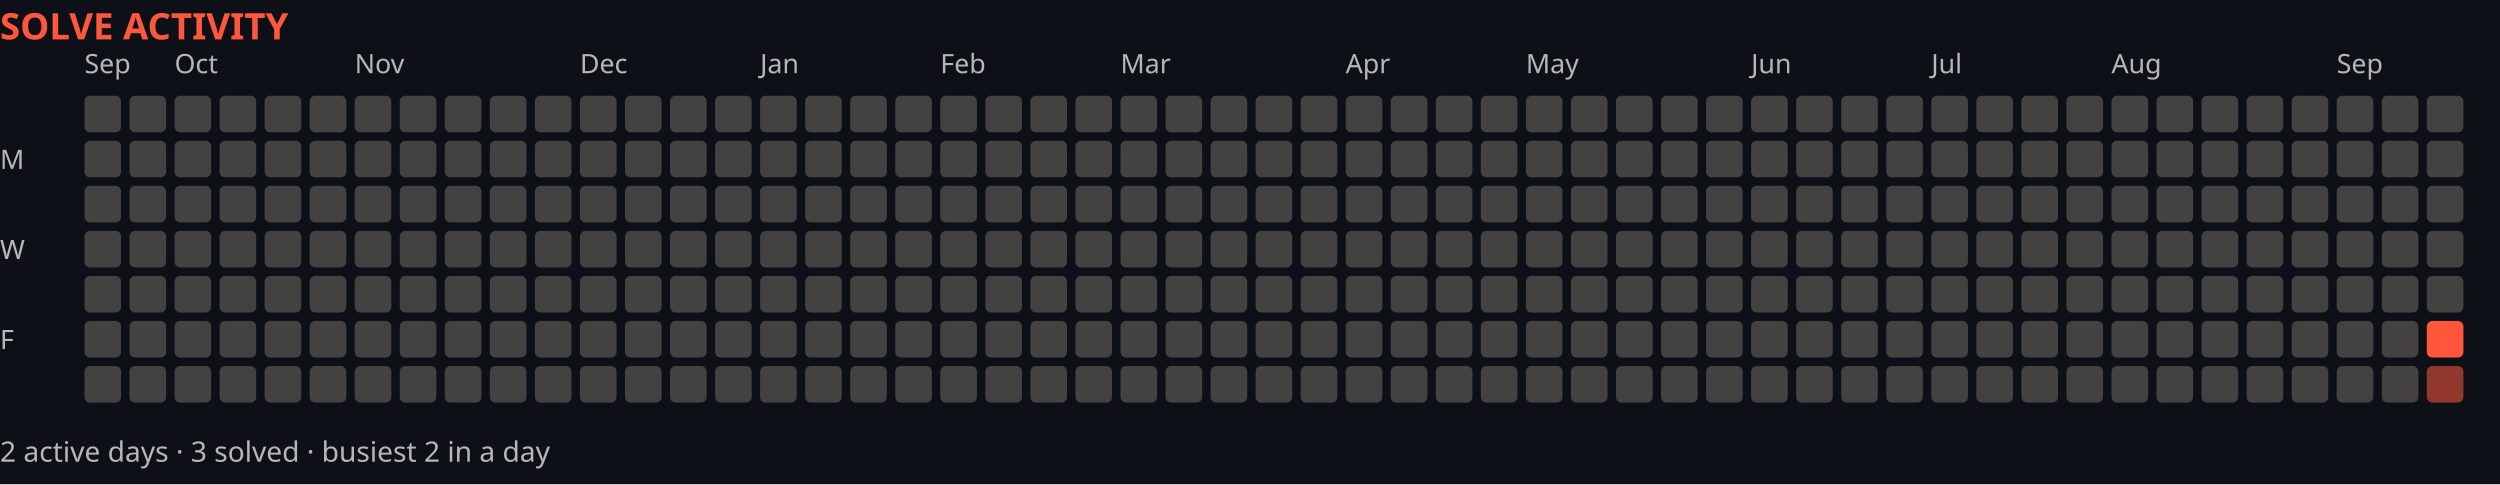
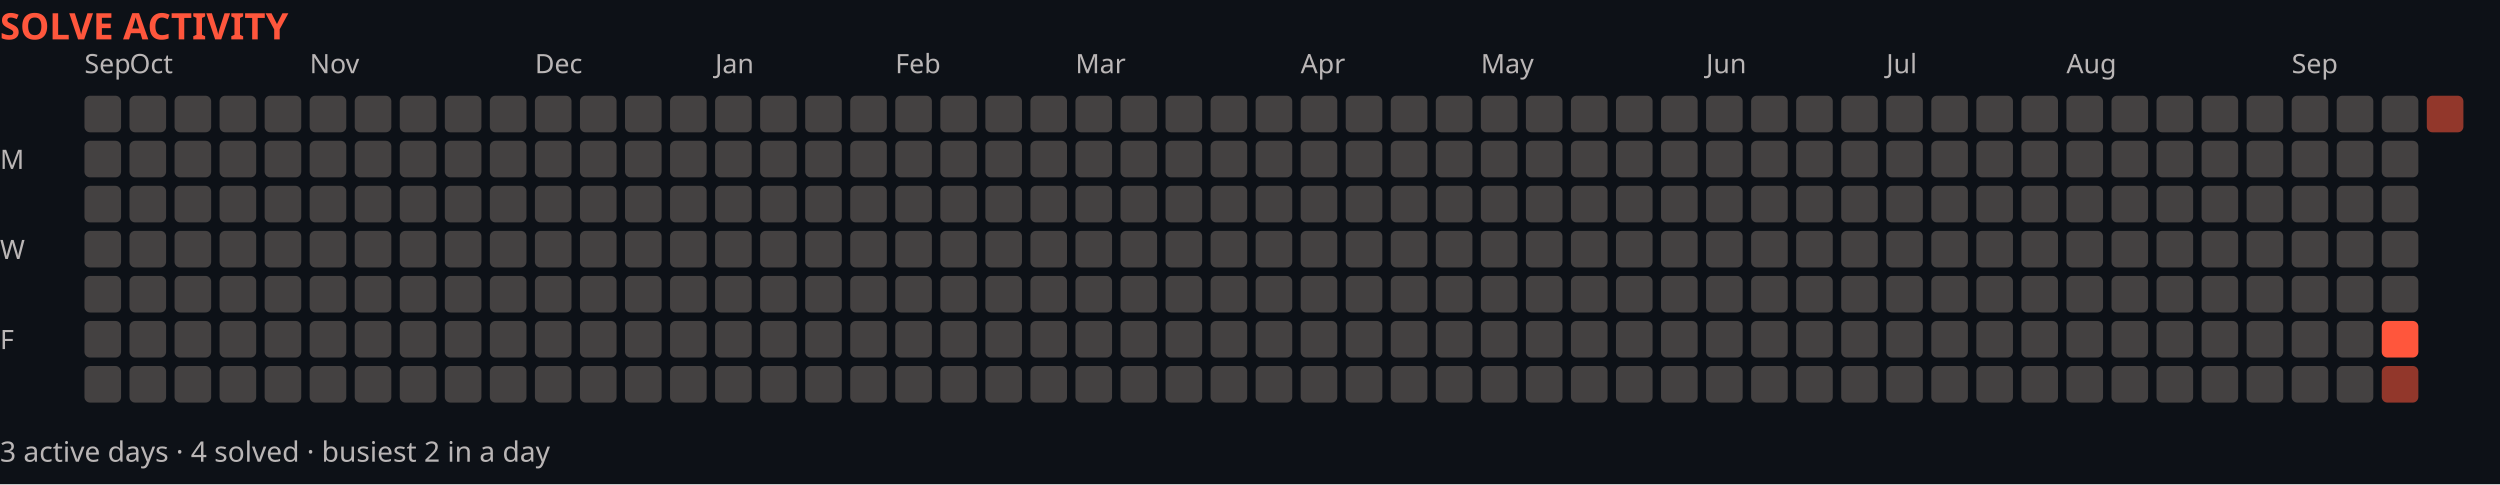
<svg xmlns="http://www.w3.org/2000/svg" width="888" height="172" viewBox="0 0 888 172" role="img" aria-label="Solve activity over the last year">
  <rect width="888" height="172" fill="#0d1117" />
  <text x="0" y="14" font-family="system-ui,sans-serif" font-size="13" font-weight="700" fill="#ff563c">SOLVE ACTIVITY</text>
  <text x="30" y="26" font-family="system-ui,sans-serif" font-size="9.5" fill="#bab6b6">Sep</text>
-   <text x="62" y="26" font-family="system-ui,sans-serif" font-size="9.5" fill="#bab6b6">Oct</text>
-   <text x="126" y="26" font-family="system-ui,sans-serif" font-size="9.5" fill="#bab6b6">Nov</text>
-   <text x="206" y="26" font-family="system-ui,sans-serif" font-size="9.5" fill="#bab6b6">Dec</text>
-   <text x="270" y="26" font-family="system-ui,sans-serif" font-size="9.5" fill="#bab6b6">Jan</text>
-   <text x="334" y="26" font-family="system-ui,sans-serif" font-size="9.5" fill="#bab6b6">Feb</text>
-   <text x="398" y="26" font-family="system-ui,sans-serif" font-size="9.5" fill="#bab6b6">Mar</text>
-   <text x="478" y="26" font-family="system-ui,sans-serif" font-size="9.5" fill="#bab6b6">Apr</text>
-   <text x="542" y="26" font-family="system-ui,sans-serif" font-size="9.5" fill="#bab6b6">May</text>
-   <text x="622" y="26" font-family="system-ui,sans-serif" font-size="9.5" fill="#bab6b6">Jun</text>
-   <text x="686" y="26" font-family="system-ui,sans-serif" font-size="9.5" fill="#bab6b6">Jul</text>
-   <text x="750" y="26" font-family="system-ui,sans-serif" font-size="9.5" fill="#bab6b6">Aug</text>
-   <text x="830" y="26" font-family="system-ui,sans-serif" font-size="9.5" fill="#bab6b6">Sep</text>
+   <text x="46" y="26" font-family="system-ui,sans-serif" font-size="9.5" fill="#bab6b6">Oct</text>
+   <text x="110" y="26" font-family="system-ui,sans-serif" font-size="9.5" fill="#bab6b6">Nov</text>
+   <text x="190" y="26" font-family="system-ui,sans-serif" font-size="9.5" fill="#bab6b6">Dec</text>
+   <text x="254" y="26" font-family="system-ui,sans-serif" font-size="9.5" fill="#bab6b6">Jan</text>
+   <text x="318" y="26" font-family="system-ui,sans-serif" font-size="9.5" fill="#bab6b6">Feb</text>
+   <text x="382" y="26" font-family="system-ui,sans-serif" font-size="9.5" fill="#bab6b6">Mar</text>
+   <text x="462" y="26" font-family="system-ui,sans-serif" font-size="9.5" fill="#bab6b6">Apr</text>
+   <text x="526" y="26" font-family="system-ui,sans-serif" font-size="9.5" fill="#bab6b6">May</text>
+   <text x="606" y="26" font-family="system-ui,sans-serif" font-size="9.5" fill="#bab6b6">Jun</text>
+   <text x="670" y="26" font-family="system-ui,sans-serif" font-size="9.5" fill="#bab6b6">Jul</text>
+   <text x="734" y="26" font-family="system-ui,sans-serif" font-size="9.5" fill="#bab6b6">Aug</text>
+   <text x="814" y="26" font-family="system-ui,sans-serif" font-size="9.5" fill="#bab6b6">Sep</text>
  <text x="0" y="60" font-family="system-ui,sans-serif" font-size="9.5" fill="#bab6b6">M</text>
  <text x="0" y="92" font-family="system-ui,sans-serif" font-size="9.5" fill="#bab6b6">W</text>
  <text x="0" y="124" font-family="system-ui,sans-serif" font-size="9.5" fill="#bab6b6">F</text>
  <rect x="30" y="34" width="13" height="13" fill="#444141" rx="2" />
  <rect x="30" y="50" width="13" height="13" fill="#444141" rx="2" />
  <rect x="30" y="66" width="13" height="13" fill="#444141" rx="2" />
  <rect x="30" y="82" width="13" height="13" fill="#444141" rx="2" />
  <rect x="30" y="98" width="13" height="13" fill="#444141" rx="2" />
  <rect x="30" y="114" width="13" height="13" fill="#444141" rx="2" />
  <rect x="30" y="130" width="13" height="13" fill="#444141" rx="2" />
  <rect x="46" y="34" width="13" height="13" fill="#444141" rx="2" />
  <rect x="46" y="50" width="13" height="13" fill="#444141" rx="2" />
  <rect x="46" y="66" width="13" height="13" fill="#444141" rx="2" />
  <rect x="46" y="82" width="13" height="13" fill="#444141" rx="2" />
  <rect x="46" y="98" width="13" height="13" fill="#444141" rx="2" />
  <rect x="46" y="114" width="13" height="13" fill="#444141" rx="2" />
  <rect x="46" y="130" width="13" height="13" fill="#444141" rx="2" />
  <rect x="62" y="34" width="13" height="13" fill="#444141" rx="2" />
  <rect x="62" y="50" width="13" height="13" fill="#444141" rx="2" />
  <rect x="62" y="66" width="13" height="13" fill="#444141" rx="2" />
  <rect x="62" y="82" width="13" height="13" fill="#444141" rx="2" />
  <rect x="62" y="98" width="13" height="13" fill="#444141" rx="2" />
  <rect x="62" y="114" width="13" height="13" fill="#444141" rx="2" />
  <rect x="62" y="130" width="13" height="13" fill="#444141" rx="2" />
  <rect x="78" y="34" width="13" height="13" fill="#444141" rx="2" />
  <rect x="78" y="50" width="13" height="13" fill="#444141" rx="2" />
  <rect x="78" y="66" width="13" height="13" fill="#444141" rx="2" />
  <rect x="78" y="82" width="13" height="13" fill="#444141" rx="2" />
  <rect x="78" y="98" width="13" height="13" fill="#444141" rx="2" />
  <rect x="78" y="114" width="13" height="13" fill="#444141" rx="2" />
  <rect x="78" y="130" width="13" height="13" fill="#444141" rx="2" />
  <rect x="94" y="34" width="13" height="13" fill="#444141" rx="2" />
  <rect x="94" y="50" width="13" height="13" fill="#444141" rx="2" />
  <rect x="94" y="66" width="13" height="13" fill="#444141" rx="2" />
  <rect x="94" y="82" width="13" height="13" fill="#444141" rx="2" />
  <rect x="94" y="98" width="13" height="13" fill="#444141" rx="2" />
  <rect x="94" y="114" width="13" height="13" fill="#444141" rx="2" />
  <rect x="94" y="130" width="13" height="13" fill="#444141" rx="2" />
  <rect x="110" y="34" width="13" height="13" fill="#444141" rx="2" />
  <rect x="110" y="50" width="13" height="13" fill="#444141" rx="2" />
  <rect x="110" y="66" width="13" height="13" fill="#444141" rx="2" />
  <rect x="110" y="82" width="13" height="13" fill="#444141" rx="2" />
  <rect x="110" y="98" width="13" height="13" fill="#444141" rx="2" />
  <rect x="110" y="114" width="13" height="13" fill="#444141" rx="2" />
  <rect x="110" y="130" width="13" height="13" fill="#444141" rx="2" />
  <rect x="126" y="34" width="13" height="13" fill="#444141" rx="2" />
  <rect x="126" y="50" width="13" height="13" fill="#444141" rx="2" />
  <rect x="126" y="66" width="13" height="13" fill="#444141" rx="2" />
  <rect x="126" y="82" width="13" height="13" fill="#444141" rx="2" />
  <rect x="126" y="98" width="13" height="13" fill="#444141" rx="2" />
  <rect x="126" y="114" width="13" height="13" fill="#444141" rx="2" />
  <rect x="126" y="130" width="13" height="13" fill="#444141" rx="2" />
  <rect x="142" y="34" width="13" height="13" fill="#444141" rx="2" />
  <rect x="142" y="50" width="13" height="13" fill="#444141" rx="2" />
  <rect x="142" y="66" width="13" height="13" fill="#444141" rx="2" />
  <rect x="142" y="82" width="13" height="13" fill="#444141" rx="2" />
  <rect x="142" y="98" width="13" height="13" fill="#444141" rx="2" />
  <rect x="142" y="114" width="13" height="13" fill="#444141" rx="2" />
  <rect x="142" y="130" width="13" height="13" fill="#444141" rx="2" />
  <rect x="158" y="34" width="13" height="13" fill="#444141" rx="2" />
  <rect x="158" y="50" width="13" height="13" fill="#444141" rx="2" />
  <rect x="158" y="66" width="13" height="13" fill="#444141" rx="2" />
  <rect x="158" y="82" width="13" height="13" fill="#444141" rx="2" />
  <rect x="158" y="98" width="13" height="13" fill="#444141" rx="2" />
  <rect x="158" y="114" width="13" height="13" fill="#444141" rx="2" />
  <rect x="158" y="130" width="13" height="13" fill="#444141" rx="2" />
  <rect x="174" y="34" width="13" height="13" fill="#444141" rx="2" />
  <rect x="174" y="50" width="13" height="13" fill="#444141" rx="2" />
  <rect x="174" y="66" width="13" height="13" fill="#444141" rx="2" />
  <rect x="174" y="82" width="13" height="13" fill="#444141" rx="2" />
  <rect x="174" y="98" width="13" height="13" fill="#444141" rx="2" />
  <rect x="174" y="114" width="13" height="13" fill="#444141" rx="2" />
  <rect x="174" y="130" width="13" height="13" fill="#444141" rx="2" />
  <rect x="190" y="34" width="13" height="13" fill="#444141" rx="2" />
  <rect x="190" y="50" width="13" height="13" fill="#444141" rx="2" />
  <rect x="190" y="66" width="13" height="13" fill="#444141" rx="2" />
  <rect x="190" y="82" width="13" height="13" fill="#444141" rx="2" />
  <rect x="190" y="98" width="13" height="13" fill="#444141" rx="2" />
  <rect x="190" y="114" width="13" height="13" fill="#444141" rx="2" />
  <rect x="190" y="130" width="13" height="13" fill="#444141" rx="2" />
  <rect x="206" y="34" width="13" height="13" fill="#444141" rx="2" />
  <rect x="206" y="50" width="13" height="13" fill="#444141" rx="2" />
  <rect x="206" y="66" width="13" height="13" fill="#444141" rx="2" />
  <rect x="206" y="82" width="13" height="13" fill="#444141" rx="2" />
  <rect x="206" y="98" width="13" height="13" fill="#444141" rx="2" />
  <rect x="206" y="114" width="13" height="13" fill="#444141" rx="2" />
  <rect x="206" y="130" width="13" height="13" fill="#444141" rx="2" />
  <rect x="222" y="34" width="13" height="13" fill="#444141" rx="2" />
  <rect x="222" y="50" width="13" height="13" fill="#444141" rx="2" />
  <rect x="222" y="66" width="13" height="13" fill="#444141" rx="2" />
  <rect x="222" y="82" width="13" height="13" fill="#444141" rx="2" />
  <rect x="222" y="98" width="13" height="13" fill="#444141" rx="2" />
  <rect x="222" y="114" width="13" height="13" fill="#444141" rx="2" />
  <rect x="222" y="130" width="13" height="13" fill="#444141" rx="2" />
  <rect x="238" y="34" width="13" height="13" fill="#444141" rx="2" />
  <rect x="238" y="50" width="13" height="13" fill="#444141" rx="2" />
  <rect x="238" y="66" width="13" height="13" fill="#444141" rx="2" />
  <rect x="238" y="82" width="13" height="13" fill="#444141" rx="2" />
  <rect x="238" y="98" width="13" height="13" fill="#444141" rx="2" />
  <rect x="238" y="114" width="13" height="13" fill="#444141" rx="2" />
  <rect x="238" y="130" width="13" height="13" fill="#444141" rx="2" />
  <rect x="254" y="34" width="13" height="13" fill="#444141" rx="2" />
  <rect x="254" y="50" width="13" height="13" fill="#444141" rx="2" />
  <rect x="254" y="66" width="13" height="13" fill="#444141" rx="2" />
  <rect x="254" y="82" width="13" height="13" fill="#444141" rx="2" />
  <rect x="254" y="98" width="13" height="13" fill="#444141" rx="2" />
  <rect x="254" y="114" width="13" height="13" fill="#444141" rx="2" />
  <rect x="254" y="130" width="13" height="13" fill="#444141" rx="2" />
  <rect x="270" y="34" width="13" height="13" fill="#444141" rx="2" />
  <rect x="270" y="50" width="13" height="13" fill="#444141" rx="2" />
  <rect x="270" y="66" width="13" height="13" fill="#444141" rx="2" />
  <rect x="270" y="82" width="13" height="13" fill="#444141" rx="2" />
  <rect x="270" y="98" width="13" height="13" fill="#444141" rx="2" />
  <rect x="270" y="114" width="13" height="13" fill="#444141" rx="2" />
  <rect x="270" y="130" width="13" height="13" fill="#444141" rx="2" />
  <rect x="286" y="34" width="13" height="13" fill="#444141" rx="2" />
  <rect x="286" y="50" width="13" height="13" fill="#444141" rx="2" />
  <rect x="286" y="66" width="13" height="13" fill="#444141" rx="2" />
  <rect x="286" y="82" width="13" height="13" fill="#444141" rx="2" />
  <rect x="286" y="98" width="13" height="13" fill="#444141" rx="2" />
  <rect x="286" y="114" width="13" height="13" fill="#444141" rx="2" />
  <rect x="286" y="130" width="13" height="13" fill="#444141" rx="2" />
  <rect x="302" y="34" width="13" height="13" fill="#444141" rx="2" />
  <rect x="302" y="50" width="13" height="13" fill="#444141" rx="2" />
  <rect x="302" y="66" width="13" height="13" fill="#444141" rx="2" />
  <rect x="302" y="82" width="13" height="13" fill="#444141" rx="2" />
  <rect x="302" y="98" width="13" height="13" fill="#444141" rx="2" />
  <rect x="302" y="114" width="13" height="13" fill="#444141" rx="2" />
  <rect x="302" y="130" width="13" height="13" fill="#444141" rx="2" />
  <rect x="318" y="34" width="13" height="13" fill="#444141" rx="2" />
  <rect x="318" y="50" width="13" height="13" fill="#444141" rx="2" />
  <rect x="318" y="66" width="13" height="13" fill="#444141" rx="2" />
  <rect x="318" y="82" width="13" height="13" fill="#444141" rx="2" />
  <rect x="318" y="98" width="13" height="13" fill="#444141" rx="2" />
  <rect x="318" y="114" width="13" height="13" fill="#444141" rx="2" />
  <rect x="318" y="130" width="13" height="13" fill="#444141" rx="2" />
  <rect x="334" y="34" width="13" height="13" fill="#444141" rx="2" />
  <rect x="334" y="50" width="13" height="13" fill="#444141" rx="2" />
  <rect x="334" y="66" width="13" height="13" fill="#444141" rx="2" />
  <rect x="334" y="82" width="13" height="13" fill="#444141" rx="2" />
  <rect x="334" y="98" width="13" height="13" fill="#444141" rx="2" />
  <rect x="334" y="114" width="13" height="13" fill="#444141" rx="2" />
  <rect x="334" y="130" width="13" height="13" fill="#444141" rx="2" />
  <rect x="350" y="34" width="13" height="13" fill="#444141" rx="2" />
  <rect x="350" y="50" width="13" height="13" fill="#444141" rx="2" />
  <rect x="350" y="66" width="13" height="13" fill="#444141" rx="2" />
  <rect x="350" y="82" width="13" height="13" fill="#444141" rx="2" />
  <rect x="350" y="98" width="13" height="13" fill="#444141" rx="2" />
  <rect x="350" y="114" width="13" height="13" fill="#444141" rx="2" />
  <rect x="350" y="130" width="13" height="13" fill="#444141" rx="2" />
  <rect x="366" y="34" width="13" height="13" fill="#444141" rx="2" />
  <rect x="366" y="50" width="13" height="13" fill="#444141" rx="2" />
  <rect x="366" y="66" width="13" height="13" fill="#444141" rx="2" />
  <rect x="366" y="82" width="13" height="13" fill="#444141" rx="2" />
  <rect x="366" y="98" width="13" height="13" fill="#444141" rx="2" />
  <rect x="366" y="114" width="13" height="13" fill="#444141" rx="2" />
  <rect x="366" y="130" width="13" height="13" fill="#444141" rx="2" />
  <rect x="382" y="34" width="13" height="13" fill="#444141" rx="2" />
  <rect x="382" y="50" width="13" height="13" fill="#444141" rx="2" />
  <rect x="382" y="66" width="13" height="13" fill="#444141" rx="2" />
  <rect x="382" y="82" width="13" height="13" fill="#444141" rx="2" />
  <rect x="382" y="98" width="13" height="13" fill="#444141" rx="2" />
  <rect x="382" y="114" width="13" height="13" fill="#444141" rx="2" />
  <rect x="382" y="130" width="13" height="13" fill="#444141" rx="2" />
  <rect x="398" y="34" width="13" height="13" fill="#444141" rx="2" />
  <rect x="398" y="50" width="13" height="13" fill="#444141" rx="2" />
  <rect x="398" y="66" width="13" height="13" fill="#444141" rx="2" />
  <rect x="398" y="82" width="13" height="13" fill="#444141" rx="2" />
  <rect x="398" y="98" width="13" height="13" fill="#444141" rx="2" />
  <rect x="398" y="114" width="13" height="13" fill="#444141" rx="2" />
  <rect x="398" y="130" width="13" height="13" fill="#444141" rx="2" />
  <rect x="414" y="34" width="13" height="13" fill="#444141" rx="2" />
  <rect x="414" y="50" width="13" height="13" fill="#444141" rx="2" />
  <rect x="414" y="66" width="13" height="13" fill="#444141" rx="2" />
  <rect x="414" y="82" width="13" height="13" fill="#444141" rx="2" />
  <rect x="414" y="98" width="13" height="13" fill="#444141" rx="2" />
  <rect x="414" y="114" width="13" height="13" fill="#444141" rx="2" />
  <rect x="414" y="130" width="13" height="13" fill="#444141" rx="2" />
  <rect x="430" y="34" width="13" height="13" fill="#444141" rx="2" />
  <rect x="430" y="50" width="13" height="13" fill="#444141" rx="2" />
  <rect x="430" y="66" width="13" height="13" fill="#444141" rx="2" />
  <rect x="430" y="82" width="13" height="13" fill="#444141" rx="2" />
  <rect x="430" y="98" width="13" height="13" fill="#444141" rx="2" />
  <rect x="430" y="114" width="13" height="13" fill="#444141" rx="2" />
  <rect x="430" y="130" width="13" height="13" fill="#444141" rx="2" />
  <rect x="446" y="34" width="13" height="13" fill="#444141" rx="2" />
  <rect x="446" y="50" width="13" height="13" fill="#444141" rx="2" />
  <rect x="446" y="66" width="13" height="13" fill="#444141" rx="2" />
  <rect x="446" y="82" width="13" height="13" fill="#444141" rx="2" />
  <rect x="446" y="98" width="13" height="13" fill="#444141" rx="2" />
  <rect x="446" y="114" width="13" height="13" fill="#444141" rx="2" />
  <rect x="446" y="130" width="13" height="13" fill="#444141" rx="2" />
  <rect x="462" y="34" width="13" height="13" fill="#444141" rx="2" />
  <rect x="462" y="50" width="13" height="13" fill="#444141" rx="2" />
  <rect x="462" y="66" width="13" height="13" fill="#444141" rx="2" />
  <rect x="462" y="82" width="13" height="13" fill="#444141" rx="2" />
  <rect x="462" y="98" width="13" height="13" fill="#444141" rx="2" />
  <rect x="462" y="114" width="13" height="13" fill="#444141" rx="2" />
  <rect x="462" y="130" width="13" height="13" fill="#444141" rx="2" />
  <rect x="478" y="34" width="13" height="13" fill="#444141" rx="2" />
  <rect x="478" y="50" width="13" height="13" fill="#444141" rx="2" />
  <rect x="478" y="66" width="13" height="13" fill="#444141" rx="2" />
  <rect x="478" y="82" width="13" height="13" fill="#444141" rx="2" />
  <rect x="478" y="98" width="13" height="13" fill="#444141" rx="2" />
  <rect x="478" y="114" width="13" height="13" fill="#444141" rx="2" />
  <rect x="478" y="130" width="13" height="13" fill="#444141" rx="2" />
  <rect x="494" y="34" width="13" height="13" fill="#444141" rx="2" />
  <rect x="494" y="50" width="13" height="13" fill="#444141" rx="2" />
  <rect x="494" y="66" width="13" height="13" fill="#444141" rx="2" />
  <rect x="494" y="82" width="13" height="13" fill="#444141" rx="2" />
  <rect x="494" y="98" width="13" height="13" fill="#444141" rx="2" />
  <rect x="494" y="114" width="13" height="13" fill="#444141" rx="2" />
  <rect x="494" y="130" width="13" height="13" fill="#444141" rx="2" />
  <rect x="510" y="34" width="13" height="13" fill="#444141" rx="2" />
  <rect x="510" y="50" width="13" height="13" fill="#444141" rx="2" />
  <rect x="510" y="66" width="13" height="13" fill="#444141" rx="2" />
  <rect x="510" y="82" width="13" height="13" fill="#444141" rx="2" />
  <rect x="510" y="98" width="13" height="13" fill="#444141" rx="2" />
  <rect x="510" y="114" width="13" height="13" fill="#444141" rx="2" />
  <rect x="510" y="130" width="13" height="13" fill="#444141" rx="2" />
  <rect x="526" y="34" width="13" height="13" fill="#444141" rx="2" />
  <rect x="526" y="50" width="13" height="13" fill="#444141" rx="2" />
  <rect x="526" y="66" width="13" height="13" fill="#444141" rx="2" />
  <rect x="526" y="82" width="13" height="13" fill="#444141" rx="2" />
  <rect x="526" y="98" width="13" height="13" fill="#444141" rx="2" />
  <rect x="526" y="114" width="13" height="13" fill="#444141" rx="2" />
  <rect x="526" y="130" width="13" height="13" fill="#444141" rx="2" />
  <rect x="542" y="34" width="13" height="13" fill="#444141" rx="2" />
  <rect x="542" y="50" width="13" height="13" fill="#444141" rx="2" />
  <rect x="542" y="66" width="13" height="13" fill="#444141" rx="2" />
  <rect x="542" y="82" width="13" height="13" fill="#444141" rx="2" />
  <rect x="542" y="98" width="13" height="13" fill="#444141" rx="2" />
  <rect x="542" y="114" width="13" height="13" fill="#444141" rx="2" />
  <rect x="542" y="130" width="13" height="13" fill="#444141" rx="2" />
  <rect x="558" y="34" width="13" height="13" fill="#444141" rx="2" />
  <rect x="558" y="50" width="13" height="13" fill="#444141" rx="2" />
  <rect x="558" y="66" width="13" height="13" fill="#444141" rx="2" />
  <rect x="558" y="82" width="13" height="13" fill="#444141" rx="2" />
  <rect x="558" y="98" width="13" height="13" fill="#444141" rx="2" />
  <rect x="558" y="114" width="13" height="13" fill="#444141" rx="2" />
  <rect x="558" y="130" width="13" height="13" fill="#444141" rx="2" />
  <rect x="574" y="34" width="13" height="13" fill="#444141" rx="2" />
  <rect x="574" y="50" width="13" height="13" fill="#444141" rx="2" />
  <rect x="574" y="66" width="13" height="13" fill="#444141" rx="2" />
  <rect x="574" y="82" width="13" height="13" fill="#444141" rx="2" />
  <rect x="574" y="98" width="13" height="13" fill="#444141" rx="2" />
  <rect x="574" y="114" width="13" height="13" fill="#444141" rx="2" />
  <rect x="574" y="130" width="13" height="13" fill="#444141" rx="2" />
  <rect x="590" y="34" width="13" height="13" fill="#444141" rx="2" />
  <rect x="590" y="50" width="13" height="13" fill="#444141" rx="2" />
  <rect x="590" y="66" width="13" height="13" fill="#444141" rx="2" />
  <rect x="590" y="82" width="13" height="13" fill="#444141" rx="2" />
  <rect x="590" y="98" width="13" height="13" fill="#444141" rx="2" />
  <rect x="590" y="114" width="13" height="13" fill="#444141" rx="2" />
  <rect x="590" y="130" width="13" height="13" fill="#444141" rx="2" />
  <rect x="606" y="34" width="13" height="13" fill="#444141" rx="2" />
  <rect x="606" y="50" width="13" height="13" fill="#444141" rx="2" />
  <rect x="606" y="66" width="13" height="13" fill="#444141" rx="2" />
  <rect x="606" y="82" width="13" height="13" fill="#444141" rx="2" />
  <rect x="606" y="98" width="13" height="13" fill="#444141" rx="2" />
  <rect x="606" y="114" width="13" height="13" fill="#444141" rx="2" />
  <rect x="606" y="130" width="13" height="13" fill="#444141" rx="2" />
  <rect x="622" y="34" width="13" height="13" fill="#444141" rx="2" />
  <rect x="622" y="50" width="13" height="13" fill="#444141" rx="2" />
  <rect x="622" y="66" width="13" height="13" fill="#444141" rx="2" />
  <rect x="622" y="82" width="13" height="13" fill="#444141" rx="2" />
  <rect x="622" y="98" width="13" height="13" fill="#444141" rx="2" />
  <rect x="622" y="114" width="13" height="13" fill="#444141" rx="2" />
  <rect x="622" y="130" width="13" height="13" fill="#444141" rx="2" />
  <rect x="638" y="34" width="13" height="13" fill="#444141" rx="2" />
  <rect x="638" y="50" width="13" height="13" fill="#444141" rx="2" />
  <rect x="638" y="66" width="13" height="13" fill="#444141" rx="2" />
  <rect x="638" y="82" width="13" height="13" fill="#444141" rx="2" />
  <rect x="638" y="98" width="13" height="13" fill="#444141" rx="2" />
  <rect x="638" y="114" width="13" height="13" fill="#444141" rx="2" />
  <rect x="638" y="130" width="13" height="13" fill="#444141" rx="2" />
  <rect x="654" y="34" width="13" height="13" fill="#444141" rx="2" />
  <rect x="654" y="50" width="13" height="13" fill="#444141" rx="2" />
  <rect x="654" y="66" width="13" height="13" fill="#444141" rx="2" />
  <rect x="654" y="82" width="13" height="13" fill="#444141" rx="2" />
  <rect x="654" y="98" width="13" height="13" fill="#444141" rx="2" />
  <rect x="654" y="114" width="13" height="13" fill="#444141" rx="2" />
  <rect x="654" y="130" width="13" height="13" fill="#444141" rx="2" />
  <rect x="670" y="34" width="13" height="13" fill="#444141" rx="2" />
  <rect x="670" y="50" width="13" height="13" fill="#444141" rx="2" />
  <rect x="670" y="66" width="13" height="13" fill="#444141" rx="2" />
  <rect x="670" y="82" width="13" height="13" fill="#444141" rx="2" />
  <rect x="670" y="98" width="13" height="13" fill="#444141" rx="2" />
  <rect x="670" y="114" width="13" height="13" fill="#444141" rx="2" />
  <rect x="670" y="130" width="13" height="13" fill="#444141" rx="2" />
  <rect x="686" y="34" width="13" height="13" fill="#444141" rx="2" />
  <rect x="686" y="50" width="13" height="13" fill="#444141" rx="2" />
  <rect x="686" y="66" width="13" height="13" fill="#444141" rx="2" />
  <rect x="686" y="82" width="13" height="13" fill="#444141" rx="2" />
  <rect x="686" y="98" width="13" height="13" fill="#444141" rx="2" />
  <rect x="686" y="114" width="13" height="13" fill="#444141" rx="2" />
  <rect x="686" y="130" width="13" height="13" fill="#444141" rx="2" />
  <rect x="702" y="34" width="13" height="13" fill="#444141" rx="2" />
  <rect x="702" y="50" width="13" height="13" fill="#444141" rx="2" />
  <rect x="702" y="66" width="13" height="13" fill="#444141" rx="2" />
  <rect x="702" y="82" width="13" height="13" fill="#444141" rx="2" />
  <rect x="702" y="98" width="13" height="13" fill="#444141" rx="2" />
  <rect x="702" y="114" width="13" height="13" fill="#444141" rx="2" />
  <rect x="702" y="130" width="13" height="13" fill="#444141" rx="2" />
  <rect x="718" y="34" width="13" height="13" fill="#444141" rx="2" />
  <rect x="718" y="50" width="13" height="13" fill="#444141" rx="2" />
  <rect x="718" y="66" width="13" height="13" fill="#444141" rx="2" />
  <rect x="718" y="82" width="13" height="13" fill="#444141" rx="2" />
  <rect x="718" y="98" width="13" height="13" fill="#444141" rx="2" />
  <rect x="718" y="114" width="13" height="13" fill="#444141" rx="2" />
  <rect x="718" y="130" width="13" height="13" fill="#444141" rx="2" />
  <rect x="734" y="34" width="13" height="13" fill="#444141" rx="2" />
  <rect x="734" y="50" width="13" height="13" fill="#444141" rx="2" />
  <rect x="734" y="66" width="13" height="13" fill="#444141" rx="2" />
  <rect x="734" y="82" width="13" height="13" fill="#444141" rx="2" />
  <rect x="734" y="98" width="13" height="13" fill="#444141" rx="2" />
  <rect x="734" y="114" width="13" height="13" fill="#444141" rx="2" />
  <rect x="734" y="130" width="13" height="13" fill="#444141" rx="2" />
  <rect x="750" y="34" width="13" height="13" fill="#444141" rx="2" />
  <rect x="750" y="50" width="13" height="13" fill="#444141" rx="2" />
  <rect x="750" y="66" width="13" height="13" fill="#444141" rx="2" />
  <rect x="750" y="82" width="13" height="13" fill="#444141" rx="2" />
  <rect x="750" y="98" width="13" height="13" fill="#444141" rx="2" />
  <rect x="750" y="114" width="13" height="13" fill="#444141" rx="2" />
  <rect x="750" y="130" width="13" height="13" fill="#444141" rx="2" />
  <rect x="766" y="34" width="13" height="13" fill="#444141" rx="2" />
  <rect x="766" y="50" width="13" height="13" fill="#444141" rx="2" />
  <rect x="766" y="66" width="13" height="13" fill="#444141" rx="2" />
  <rect x="766" y="82" width="13" height="13" fill="#444141" rx="2" />
  <rect x="766" y="98" width="13" height="13" fill="#444141" rx="2" />
  <rect x="766" y="114" width="13" height="13" fill="#444141" rx="2" />
  <rect x="766" y="130" width="13" height="13" fill="#444141" rx="2" />
  <rect x="782" y="34" width="13" height="13" fill="#444141" rx="2" />
  <rect x="782" y="50" width="13" height="13" fill="#444141" rx="2" />
  <rect x="782" y="66" width="13" height="13" fill="#444141" rx="2" />
  <rect x="782" y="82" width="13" height="13" fill="#444141" rx="2" />
  <rect x="782" y="98" width="13" height="13" fill="#444141" rx="2" />
  <rect x="782" y="114" width="13" height="13" fill="#444141" rx="2" />
  <rect x="782" y="130" width="13" height="13" fill="#444141" rx="2" />
  <rect x="798" y="34" width="13" height="13" fill="#444141" rx="2" />
  <rect x="798" y="50" width="13" height="13" fill="#444141" rx="2" />
  <rect x="798" y="66" width="13" height="13" fill="#444141" rx="2" />
  <rect x="798" y="82" width="13" height="13" fill="#444141" rx="2" />
  <rect x="798" y="98" width="13" height="13" fill="#444141" rx="2" />
  <rect x="798" y="114" width="13" height="13" fill="#444141" rx="2" />
  <rect x="798" y="130" width="13" height="13" fill="#444141" rx="2" />
  <rect x="814" y="34" width="13" height="13" fill="#444141" rx="2" />
  <rect x="814" y="50" width="13" height="13" fill="#444141" rx="2" />
  <rect x="814" y="66" width="13" height="13" fill="#444141" rx="2" />
  <rect x="814" y="82" width="13" height="13" fill="#444141" rx="2" />
  <rect x="814" y="98" width="13" height="13" fill="#444141" rx="2" />
  <rect x="814" y="114" width="13" height="13" fill="#444141" rx="2" />
  <rect x="814" y="130" width="13" height="13" fill="#444141" rx="2" />
  <rect x="830" y="34" width="13" height="13" fill="#444141" rx="2" />
  <rect x="830" y="50" width="13" height="13" fill="#444141" rx="2" />
  <rect x="830" y="66" width="13" height="13" fill="#444141" rx="2" />
  <rect x="830" y="82" width="13" height="13" fill="#444141" rx="2" />
  <rect x="830" y="98" width="13" height="13" fill="#444141" rx="2" />
  <rect x="830" y="114" width="13" height="13" fill="#444141" rx="2" />
  <rect x="830" y="130" width="13" height="13" fill="#444141" rx="2" />
  <rect x="846" y="34" width="13" height="13" fill="#444141" rx="2" />
  <rect x="846" y="50" width="13" height="13" fill="#444141" rx="2" />
  <rect x="846" y="66" width="13" height="13" fill="#444141" rx="2" />
  <rect x="846" y="82" width="13" height="13" fill="#444141" rx="2" />
  <rect x="846" y="98" width="13" height="13" fill="#444141" rx="2" />
-   <rect x="846" y="114" width="13" height="13" fill="#444141" rx="2" />
-   <rect x="846" y="130" width="13" height="13" fill="#444141" rx="2" />
-   <rect x="862" y="34" width="13" height="13" fill="#444141" rx="2" />
-   <rect x="862" y="50" width="13" height="13" fill="#444141" rx="2" />
-   <rect x="862" y="66" width="13" height="13" fill="#444141" rx="2" />
-   <rect x="862" y="82" width="13" height="13" fill="#444141" rx="2" />
-   <rect x="862" y="98" width="13" height="13" fill="#444141" rx="2" />
-   <rect x="862" y="114" width="13" height="13" fill="#ff563c" rx="2" />
-   <rect x="862" y="130" width="13" height="13" fill="#ff563c8c" rx="2" />
-   <text x="0" y="164" font-family="system-ui,sans-serif" font-size="10" fill="#bab6b6">2 active days · 3 solved · busiest 2 in a day</text>
+   <rect x="846" y="114" width="13" height="13" fill="#ff563c" rx="2" />
+   <rect x="846" y="130" width="13" height="13" fill="#ff563c8c" rx="2" />
+   <rect x="862" y="34" width="13" height="13" fill="#ff563c8c" rx="2" />
+   <text x="0" y="164" font-family="system-ui,sans-serif" font-size="10" fill="#bab6b6">3 active days · 4 solved · busiest 2 in a day</text>
</svg>
